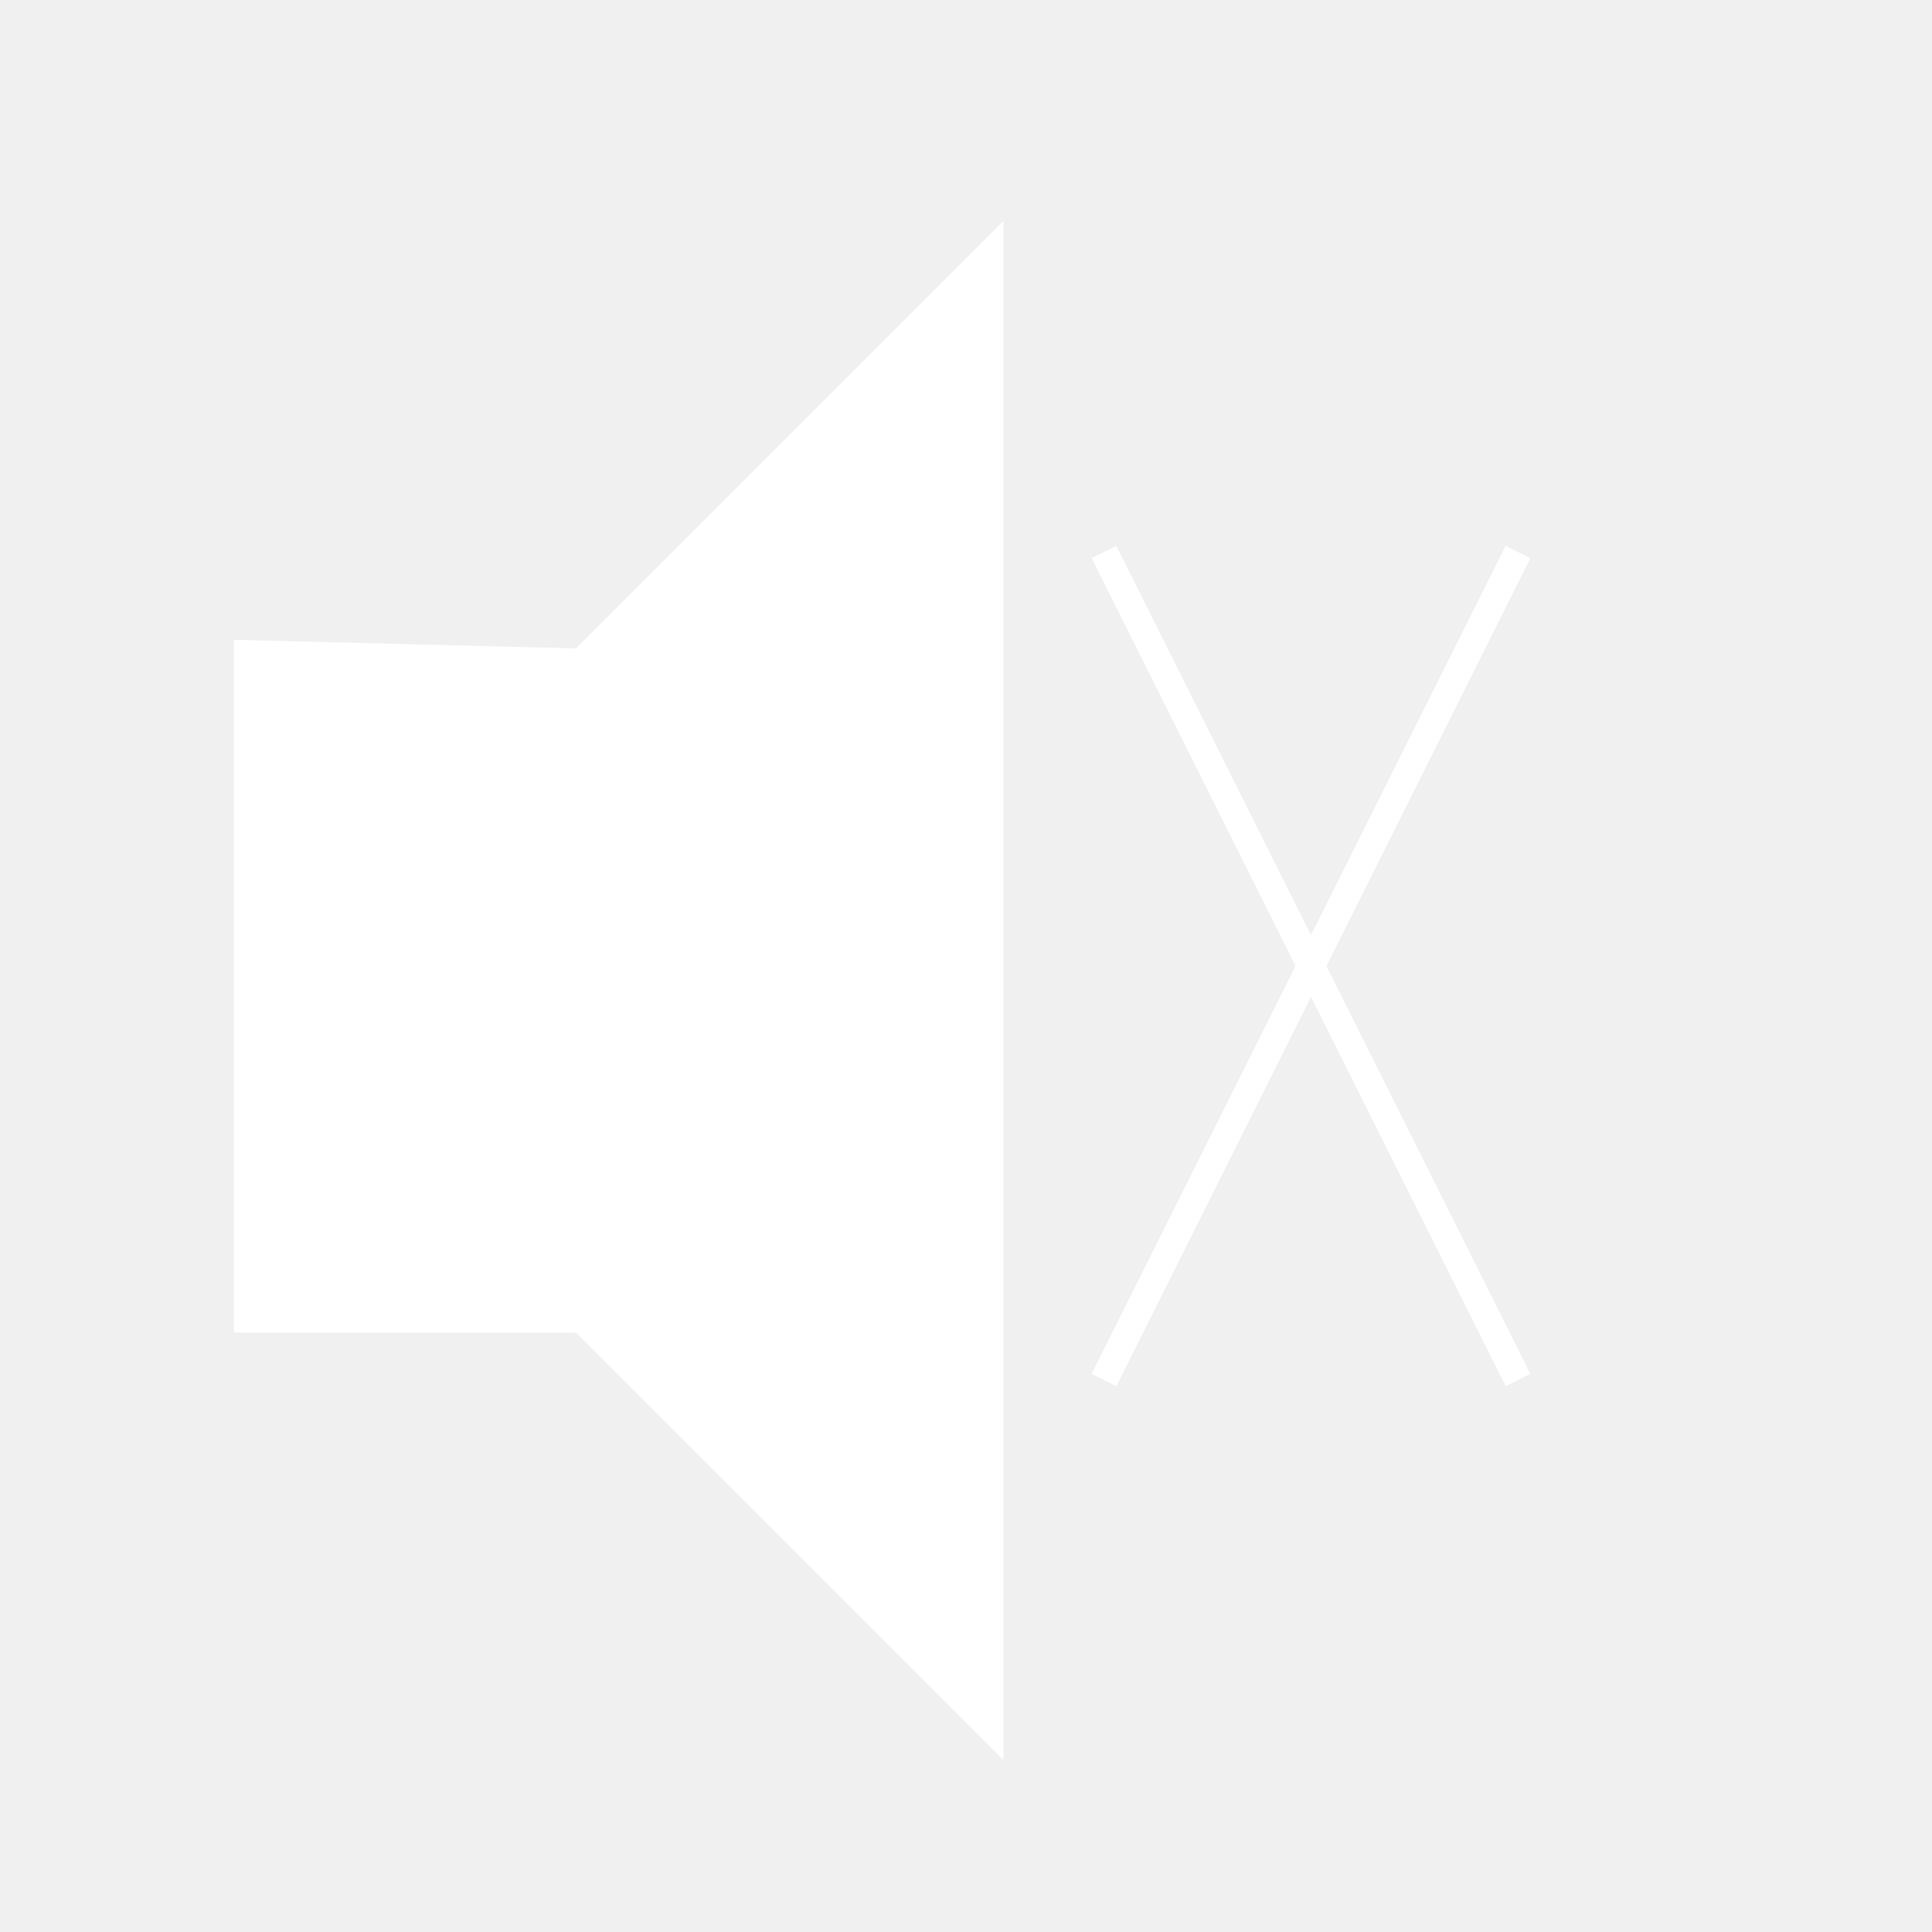
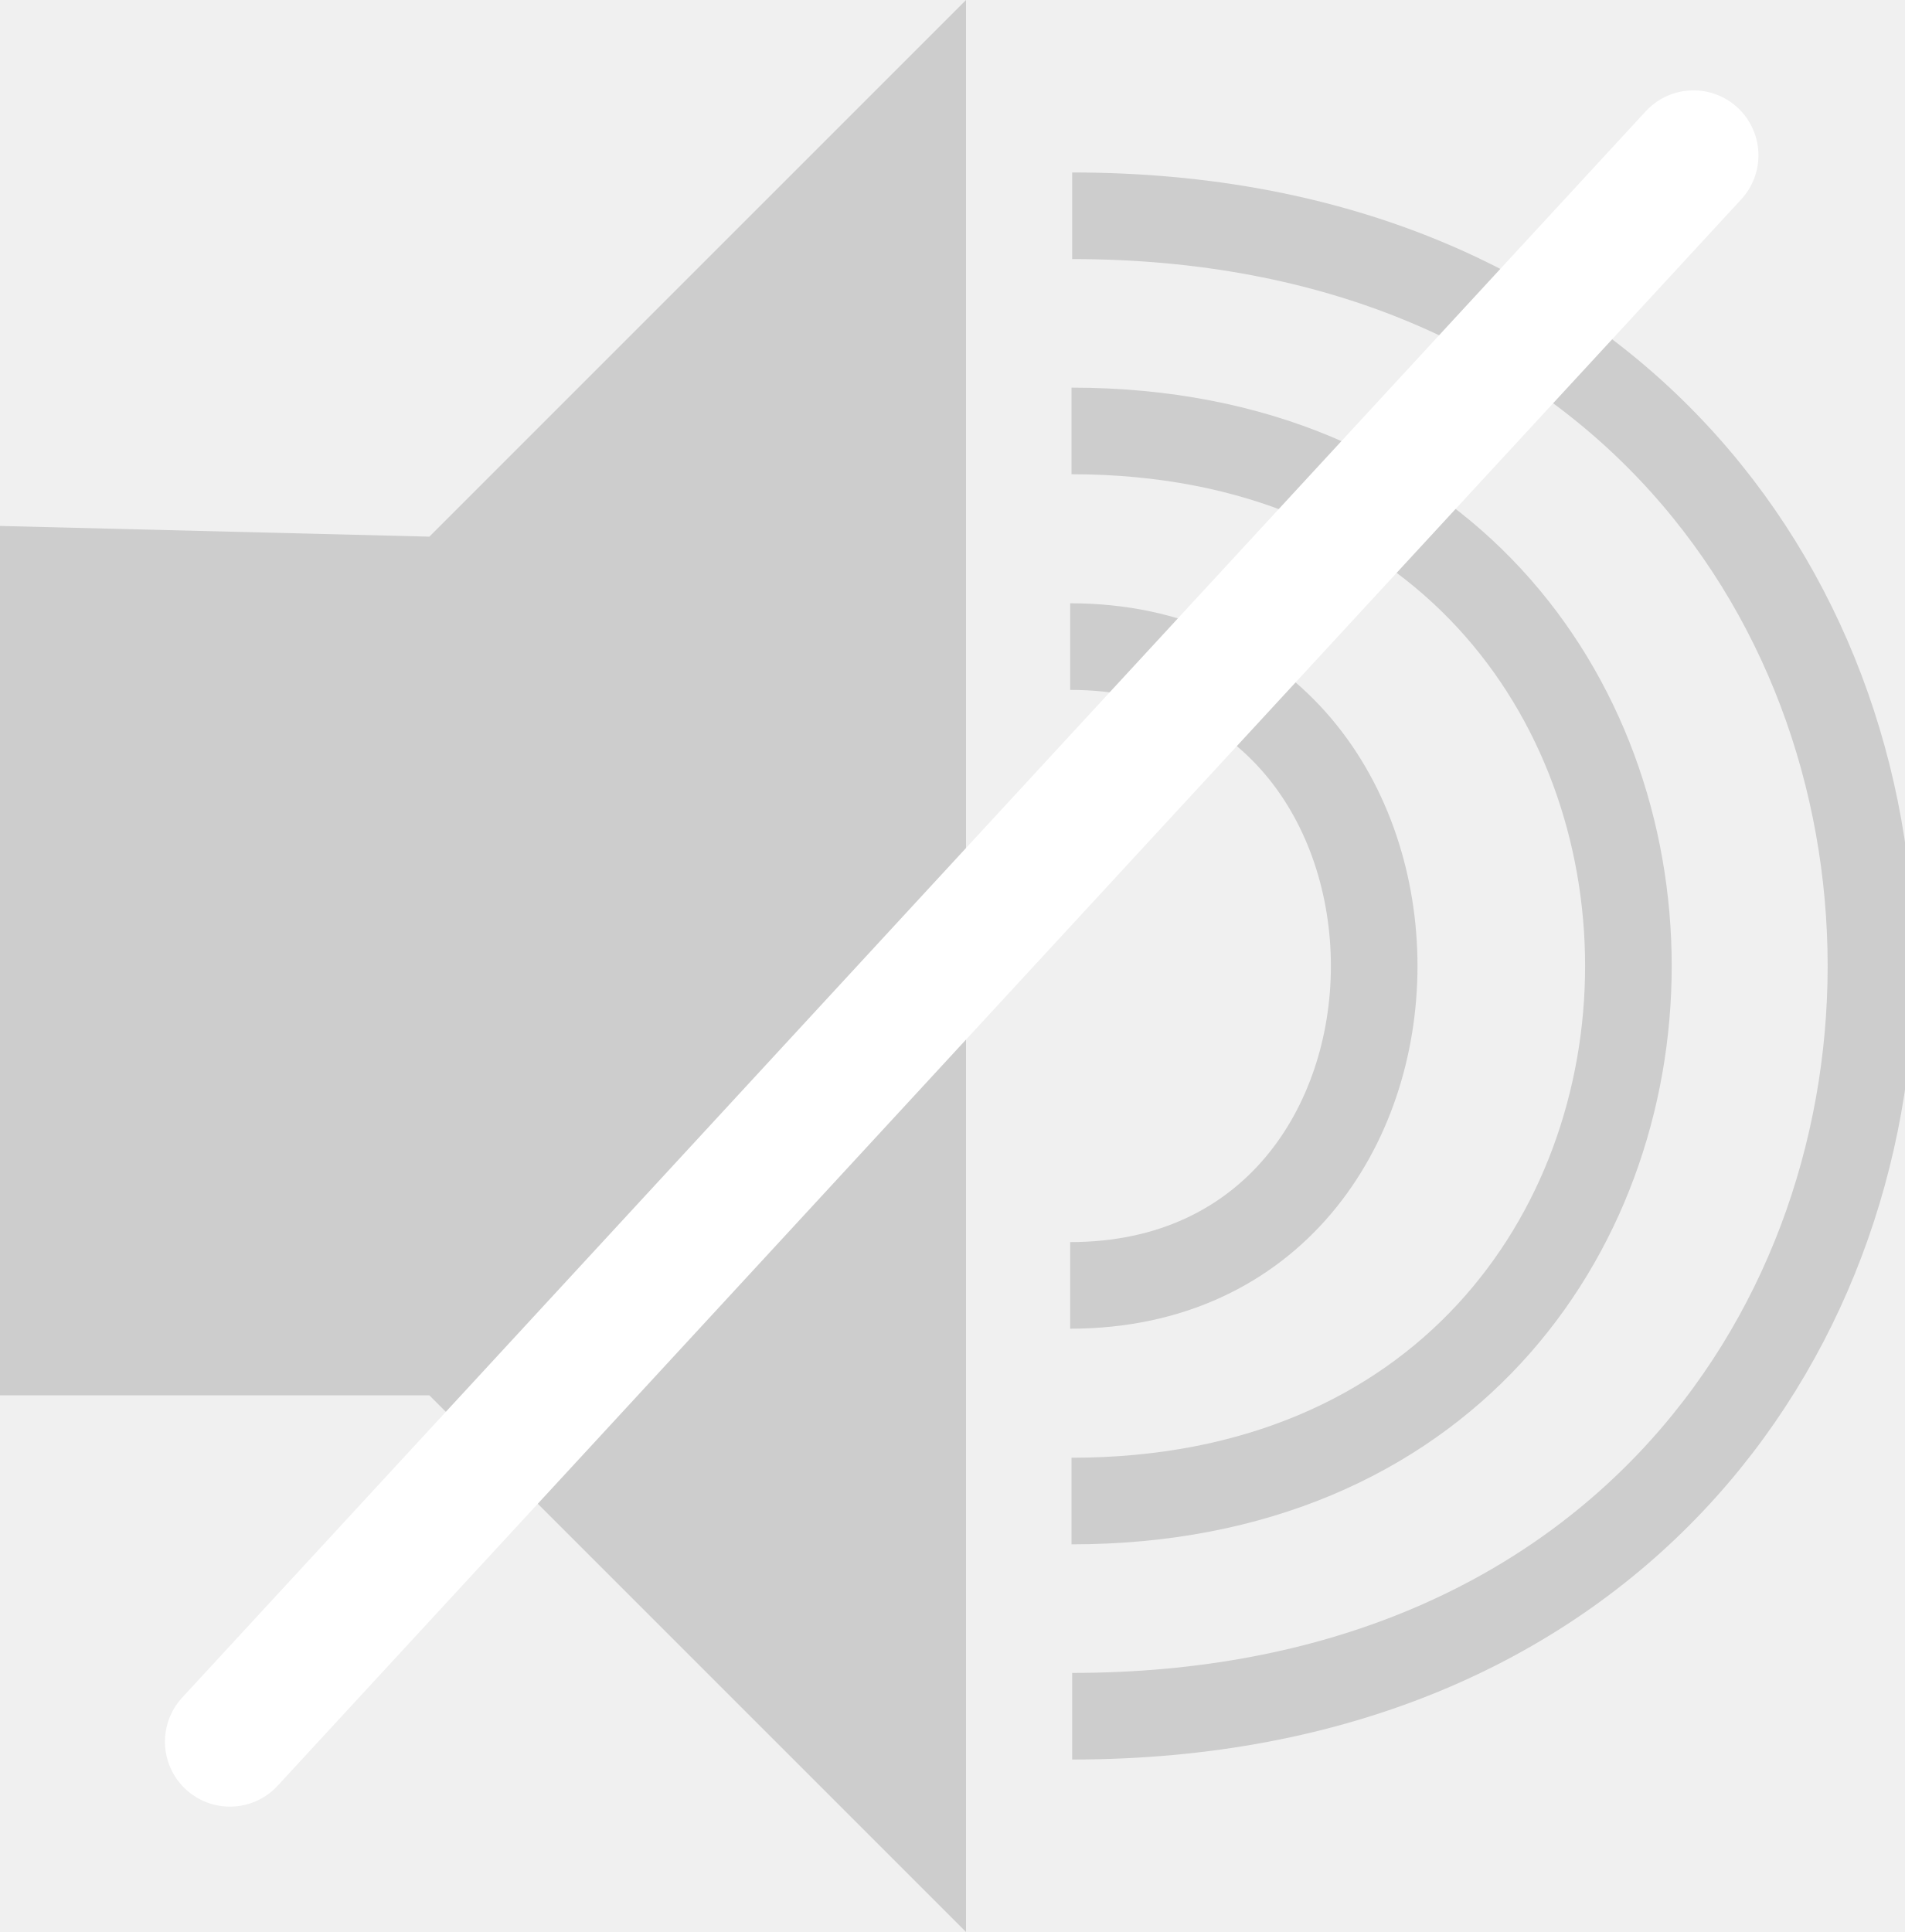
- <svg xmlns="http://www.w3.org/2000/svg" width="70" height="70" viewBox="0 0 70 70" id="svg2" version="1.1">
-   <defs id="defs4">
-     </defs>
-   <g id="layer1" transform="translate(0,-982.3622)">
-     <g id="g4140">
-       <path id="path4142" d="m 8.472,1005.544 0,25.097 12.393,0 15.492,15.492 0,-55.77 -15.492,15.492 z" style="fill:#ffffff;fill-opacity:1;fill-rule:evenodd;stroke:none;stroke-width:1px;stroke-linecap:butt;stroke-linejoin:miter;stroke-opacity:1" />
-       <path transform="translate(0,982.3622)" id="path2884" d="M 40,20 55,50" style="fill:none;stroke:#ffffff;stroke-width:1px;stroke-linecap:butt;stroke-linejoin:miter;stroke-opacity:1" />
-       <path transform="translate(0,982.3622)" id="path2886" d="M 55,20 40,50" style="fill:none;stroke:#ffffff;stroke-width:1px;stroke-linecap:butt;stroke-linejoin:miter;stroke-opacity:1" />
-     </g>
+ <svg xmlns="http://www.w3.org/2000/svg" width="43.985" height="44.616" viewBox="0 0 43.985 44.616" id="svg2" version="1.1">
+   <defs id="defs4" />
+   <g id="layer1" transform="translate(-13.97004,-995.9392)">
+     <path style="fill:#cdcdcd;fill-opacity:1;fill-rule:evenodd;stroke:none;stroke-width:1px;stroke-linecap:butt;stroke-linejoin:miter;stroke-opacity:1" d="m 13.97,1008.085 0,20.077 9.915,0 12.393,12.393 0,-44.616 -12.393,12.393 z" id="path4142" />
+     <path style="fill:none;fill-rule:evenodd;stroke:#cdcdcd;stroke-width:2;stroke-linecap:butt;stroke-linejoin:miter;stroke-miterlimit:4;stroke-dasharray:none;stroke-opacity:1" d="m 38.729,1000.922 c 24.595,0 24.595,34.65 0,34.65 l 0,0" id="path4144" />
+     <path style="fill:none;fill-rule:evenodd;stroke:#cdcdcd;stroke-width:2;stroke-linecap:butt;stroke-linejoin:miter;stroke-miterlimit:4;stroke-dasharray:none;stroke-opacity:1" d="m 38.714,1005.891 c 17.147,0 17.147,24.712 0,24.712" id="path4146" />
+     <path style="fill:none;fill-rule:evenodd;stroke:#cdcdcd;stroke-width:2;stroke-linecap:butt;stroke-linejoin:miter;stroke-miterlimit:4;stroke-dasharray:none;stroke-opacity:1" d="m 38.683,1010.871 c 9.361,0 9.361,14.752 0,14.752" id="path4148" />
+     <path style="fill:none;fill-rule:evenodd;stroke:#ffffff;stroke-width:3;stroke-linecap:round;stroke-linejoin:miter;stroke-miterlimit:4;stroke-dasharray:none;stroke-opacity:1" d="M 53.077,999.526 19.279,1036.16" id="path4691" />
  </g>
</svg>
